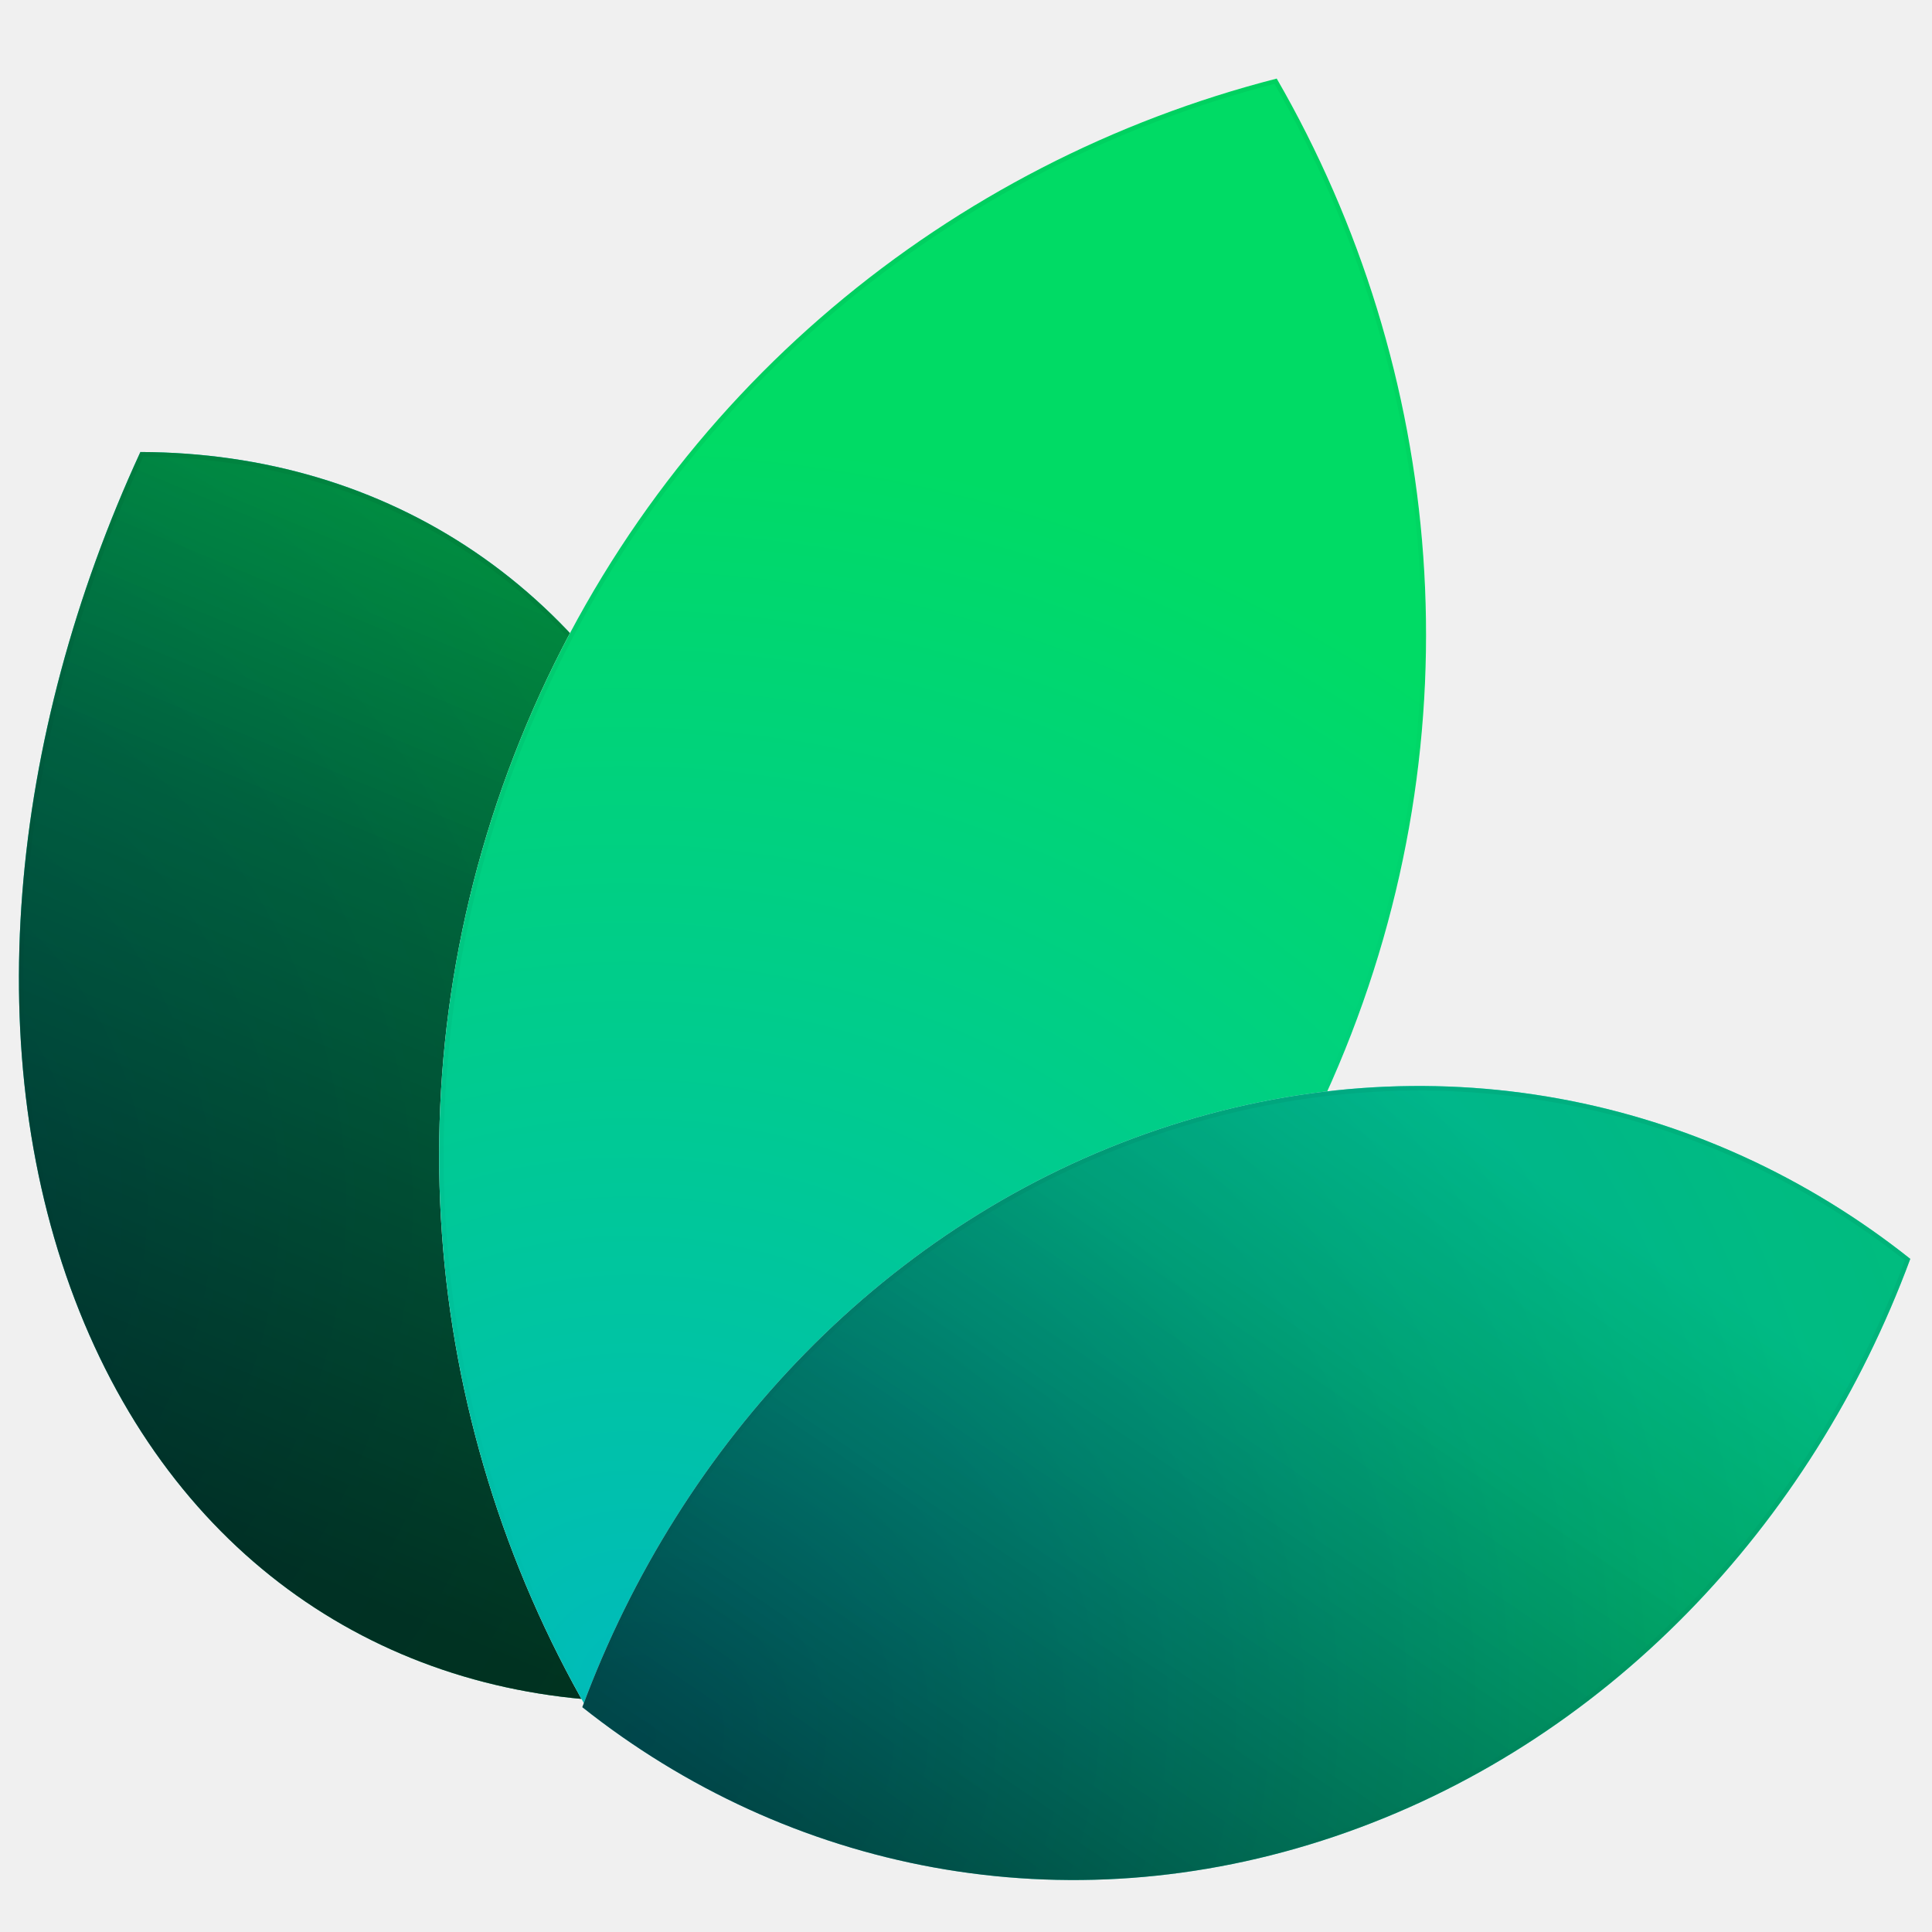
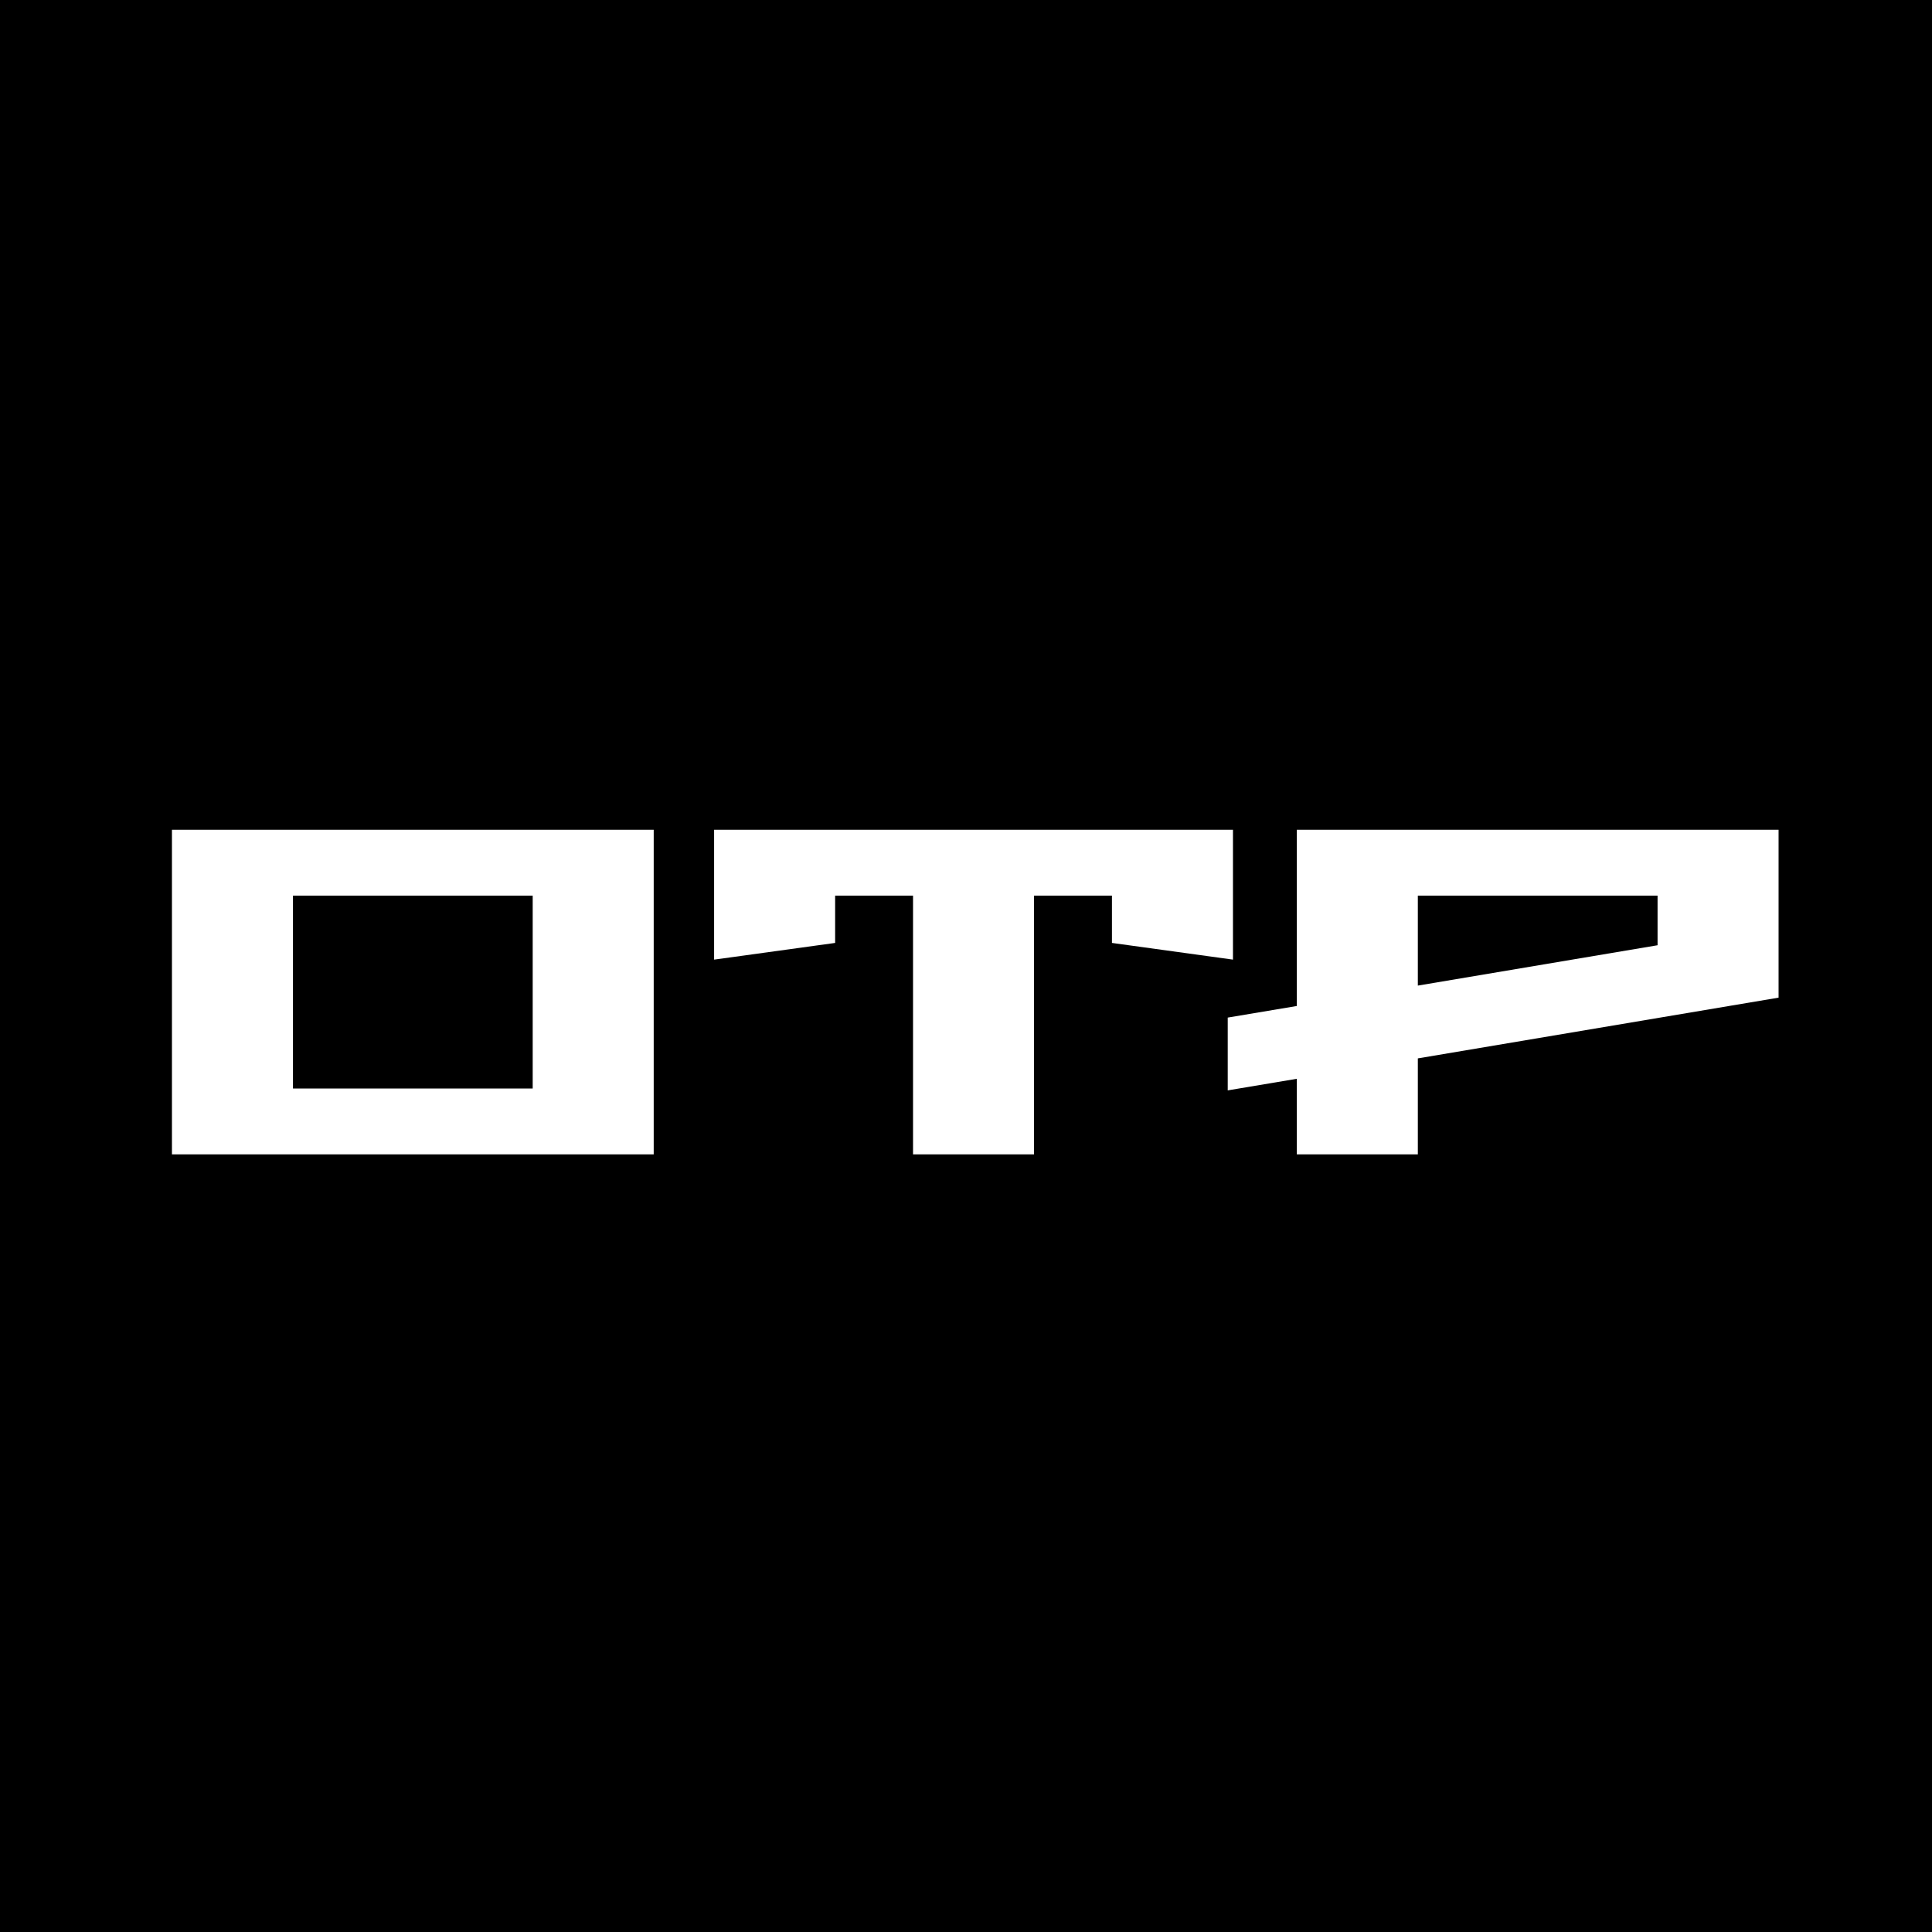
- <svg xmlns="http://www.w3.org/2000/svg" width="24" height="24" viewBox="0 0 24 24" fill="none">
-   <path d="M7.953 21.139C4.896 21.13 2.255 19.458 0.987 16.29C-0.28 13.121 0.109 9.163 1.744 5.615C4.801 5.624 7.442 7.296 8.71 10.465C9.977 13.633 9.588 17.591 7.953 21.139Z" fill="white" />
-   <path d="M7.953 21.139C4.896 21.13 2.255 19.458 0.987 16.29C-0.28 13.121 0.109 9.163 1.744 5.615C4.801 5.624 7.442 7.296 8.71 10.465C9.977 13.633 9.588 17.591 7.953 21.139Z" fill="url(#paint0_radial_101_2703)" />
-   <path d="M7.953 21.139C4.896 21.13 2.255 19.458 0.987 16.29C-0.28 13.121 0.109 9.163 1.744 5.615C4.801 5.624 7.442 7.296 8.71 10.465C9.977 13.633 9.588 17.591 7.953 21.139Z" fill="black" fill-opacity="0.5" style="mix-blend-mode:hard-light" />
-   <path d="M7.953 21.139C4.896 21.13 2.255 19.458 0.987 16.29C-0.28 13.121 0.109 9.163 1.744 5.615C4.801 5.624 7.442 7.296 8.71 10.465C9.977 13.633 9.588 17.591 7.953 21.139Z" fill="url(#paint1_linear_101_2703)" fill-opacity="0.5" style="mix-blend-mode:hard-light" />
-   <path d="M8.684 10.476C9.945 13.63 9.561 17.572 7.935 21.111C4.897 21.096 2.274 19.431 1.013 16.279C-0.248 13.124 0.136 9.182 1.762 5.643C4.8 5.659 7.423 7.324 8.684 10.476Z" stroke="url(#paint2_linear_101_2703)" stroke-opacity="0.05" stroke-width="0.056" />
-   <path d="M7.31 21.257C11.354 20.221 14.884 17.375 16.628 13.236C18.373 9.097 17.945 4.587 15.86 0.976C11.816 2.012 8.287 4.858 6.542 8.998C4.797 13.137 5.225 17.646 7.31 21.257Z" fill="white" />
-   <path d="M7.31 21.257C11.354 20.221 14.884 17.375 16.628 13.236C18.373 9.097 17.945 4.587 15.86 0.976C11.816 2.012 8.287 4.858 6.542 8.998C4.797 13.137 5.225 17.646 7.31 21.257Z" fill="url(#paint3_radial_101_2703)" />
-   <path d="M16.603 13.225C14.864 17.349 11.351 20.187 7.324 21.225C5.253 17.624 4.829 13.132 6.568 9.009C8.306 4.885 11.819 2.047 15.846 1.009C17.918 4.61 18.341 9.101 16.603 13.225Z" stroke="url(#paint4_linear_101_2703)" stroke-opacity="0.05" stroke-width="0.056" />
-   <path d="M7.234 21.207C9.789 23.237 13.21 23.951 16.577 22.814C19.944 21.677 22.506 18.945 23.73 15.638C21.175 13.608 17.754 12.894 14.387 14.031C11.02 15.168 8.458 17.901 7.234 21.207Z" fill="white" />
-   <path d="M7.234 21.207C9.789 23.237 13.21 23.951 16.577 22.814C19.944 21.677 22.506 18.945 23.73 15.638C21.175 13.608 17.754 12.894 14.387 14.031C11.02 15.168 8.458 17.901 7.234 21.207Z" fill="url(#paint5_radial_101_2703)" />
-   <path d="M7.234 21.207C9.789 23.237 13.21 23.951 16.577 22.814C19.944 21.677 22.506 18.945 23.73 15.638C21.175 13.608 17.754 12.894 14.387 14.031C11.02 15.168 8.458 17.901 7.234 21.207Z" fill="black" fill-opacity="0.2" style="mix-blend-mode:hard-light" />
-   <path d="M7.234 21.207C9.789 23.237 13.21 23.951 16.577 22.814C19.944 21.677 22.506 18.945 23.73 15.638C21.175 13.608 17.754 12.894 14.387 14.031C11.02 15.168 8.458 17.901 7.234 21.207Z" fill="url(#paint6_linear_101_2703)" fill-opacity="0.5" style="mix-blend-mode:hard-light" />
-   <path d="M16.568 22.787C13.218 23.918 9.814 23.212 7.267 21.198C8.492 17.907 11.044 15.189 14.396 14.058C17.747 12.927 21.15 13.633 23.697 15.648C22.472 18.938 19.92 21.656 16.568 22.787Z" stroke="url(#paint7_linear_101_2703)" stroke-opacity="0.05" stroke-width="0.056" />
-   <defs>
-     <radialGradient id="paint0_radial_101_2703" cx="0" cy="0" r="1" gradientUnits="userSpaceOnUse" gradientTransform="translate(-3.00503 15.023) rotate(-10.029) scale(17.9572 17.784)">
-       <stop stop-color="#00B0BB" />
-       <stop offset="1" stop-color="#00DB65" />
-     </radialGradient>
-     <linearGradient id="paint1_linear_101_2703" x1="7.39" y1="4.813" x2="1.63" y2="18.689" gradientUnits="userSpaceOnUse">
-       <stop stop-color="#18E299" />
-       <stop offset="1" />
-     </linearGradient>
-     <linearGradient id="paint2_linear_101_2703" x1="7.948" y1="8.016" x2="1.761" y2="18.746" gradientUnits="userSpaceOnUse">
-       <stop />
-       <stop offset="1" stop-opacity="0" />
-     </linearGradient>
-     <radialGradient id="paint3_radial_101_2703" cx="0" cy="0" r="1" gradientUnits="userSpaceOnUse" gradientTransform="translate(8.11404 20.8822) rotate(-75.7542) scale(21.6246 23.7772)">
-       <stop stop-color="#00BBBB" />
-       <stop offset="0.713" stop-color="#00DB65" />
-     </radialGradient>
-     <linearGradient id="paint4_linear_101_2703" x1="7.602" y1="5.871" x2="15.556" y2="16.372" gradientUnits="userSpaceOnUse">
-       <stop />
-       <stop offset="1" stop-opacity="0" />
-     </linearGradient>
-     <radialGradient id="paint5_radial_101_2703" cx="0" cy="0" r="1" gradientUnits="userSpaceOnUse" gradientTransform="translate(7.84537 21.5181) rotate(-20.3525) scale(18.5603 17.32)">
-       <stop stop-color="#00B0BB" />
-       <stop offset="1" stop-color="#00DB65" />
-     </radialGradient>
-     <linearGradient id="paint6_linear_101_2703" x1="16.808" y1="13.007" x2="10.041" y2="22.994" gradientUnits="userSpaceOnUse">
-       <stop stop-color="#00B1BC" />
-       <stop offset="1" />
-     </linearGradient>
-     <linearGradient id="paint7_linear_101_2703" x1="16.808" y1="13.007" x2="14.169" y2="23.841" gradientUnits="userSpaceOnUse">
-       <stop />
-       <stop offset="1" stop-opacity="0" />
-     </linearGradient>
-   </defs>
+ <svg xmlns="http://www.w3.org/2000/svg" width="400" height="400" viewBox="0 0 400 400" fill="none">
+   <rect width="400" height="400" fill="black" />
+   <path d="M35.6 239V171.8H135.344V239H35.6ZM60.656 225.368H110.288V185.432H60.656V225.368ZM147.849 198.68V171.8H255.273V198.68L230.217 195.224V185.432H214.089V239H189.033V185.432H172.905V195.224L147.849 198.68ZM254.188 225.752V210.68L268.492 208.28V171.8H368.236V206.552L293.548 219.128V239H268.492V223.352L254.188 225.752ZM293.548 204.056L343.18 195.704V185.432H293.548V204.056Z" fill="white" />
</svg>
